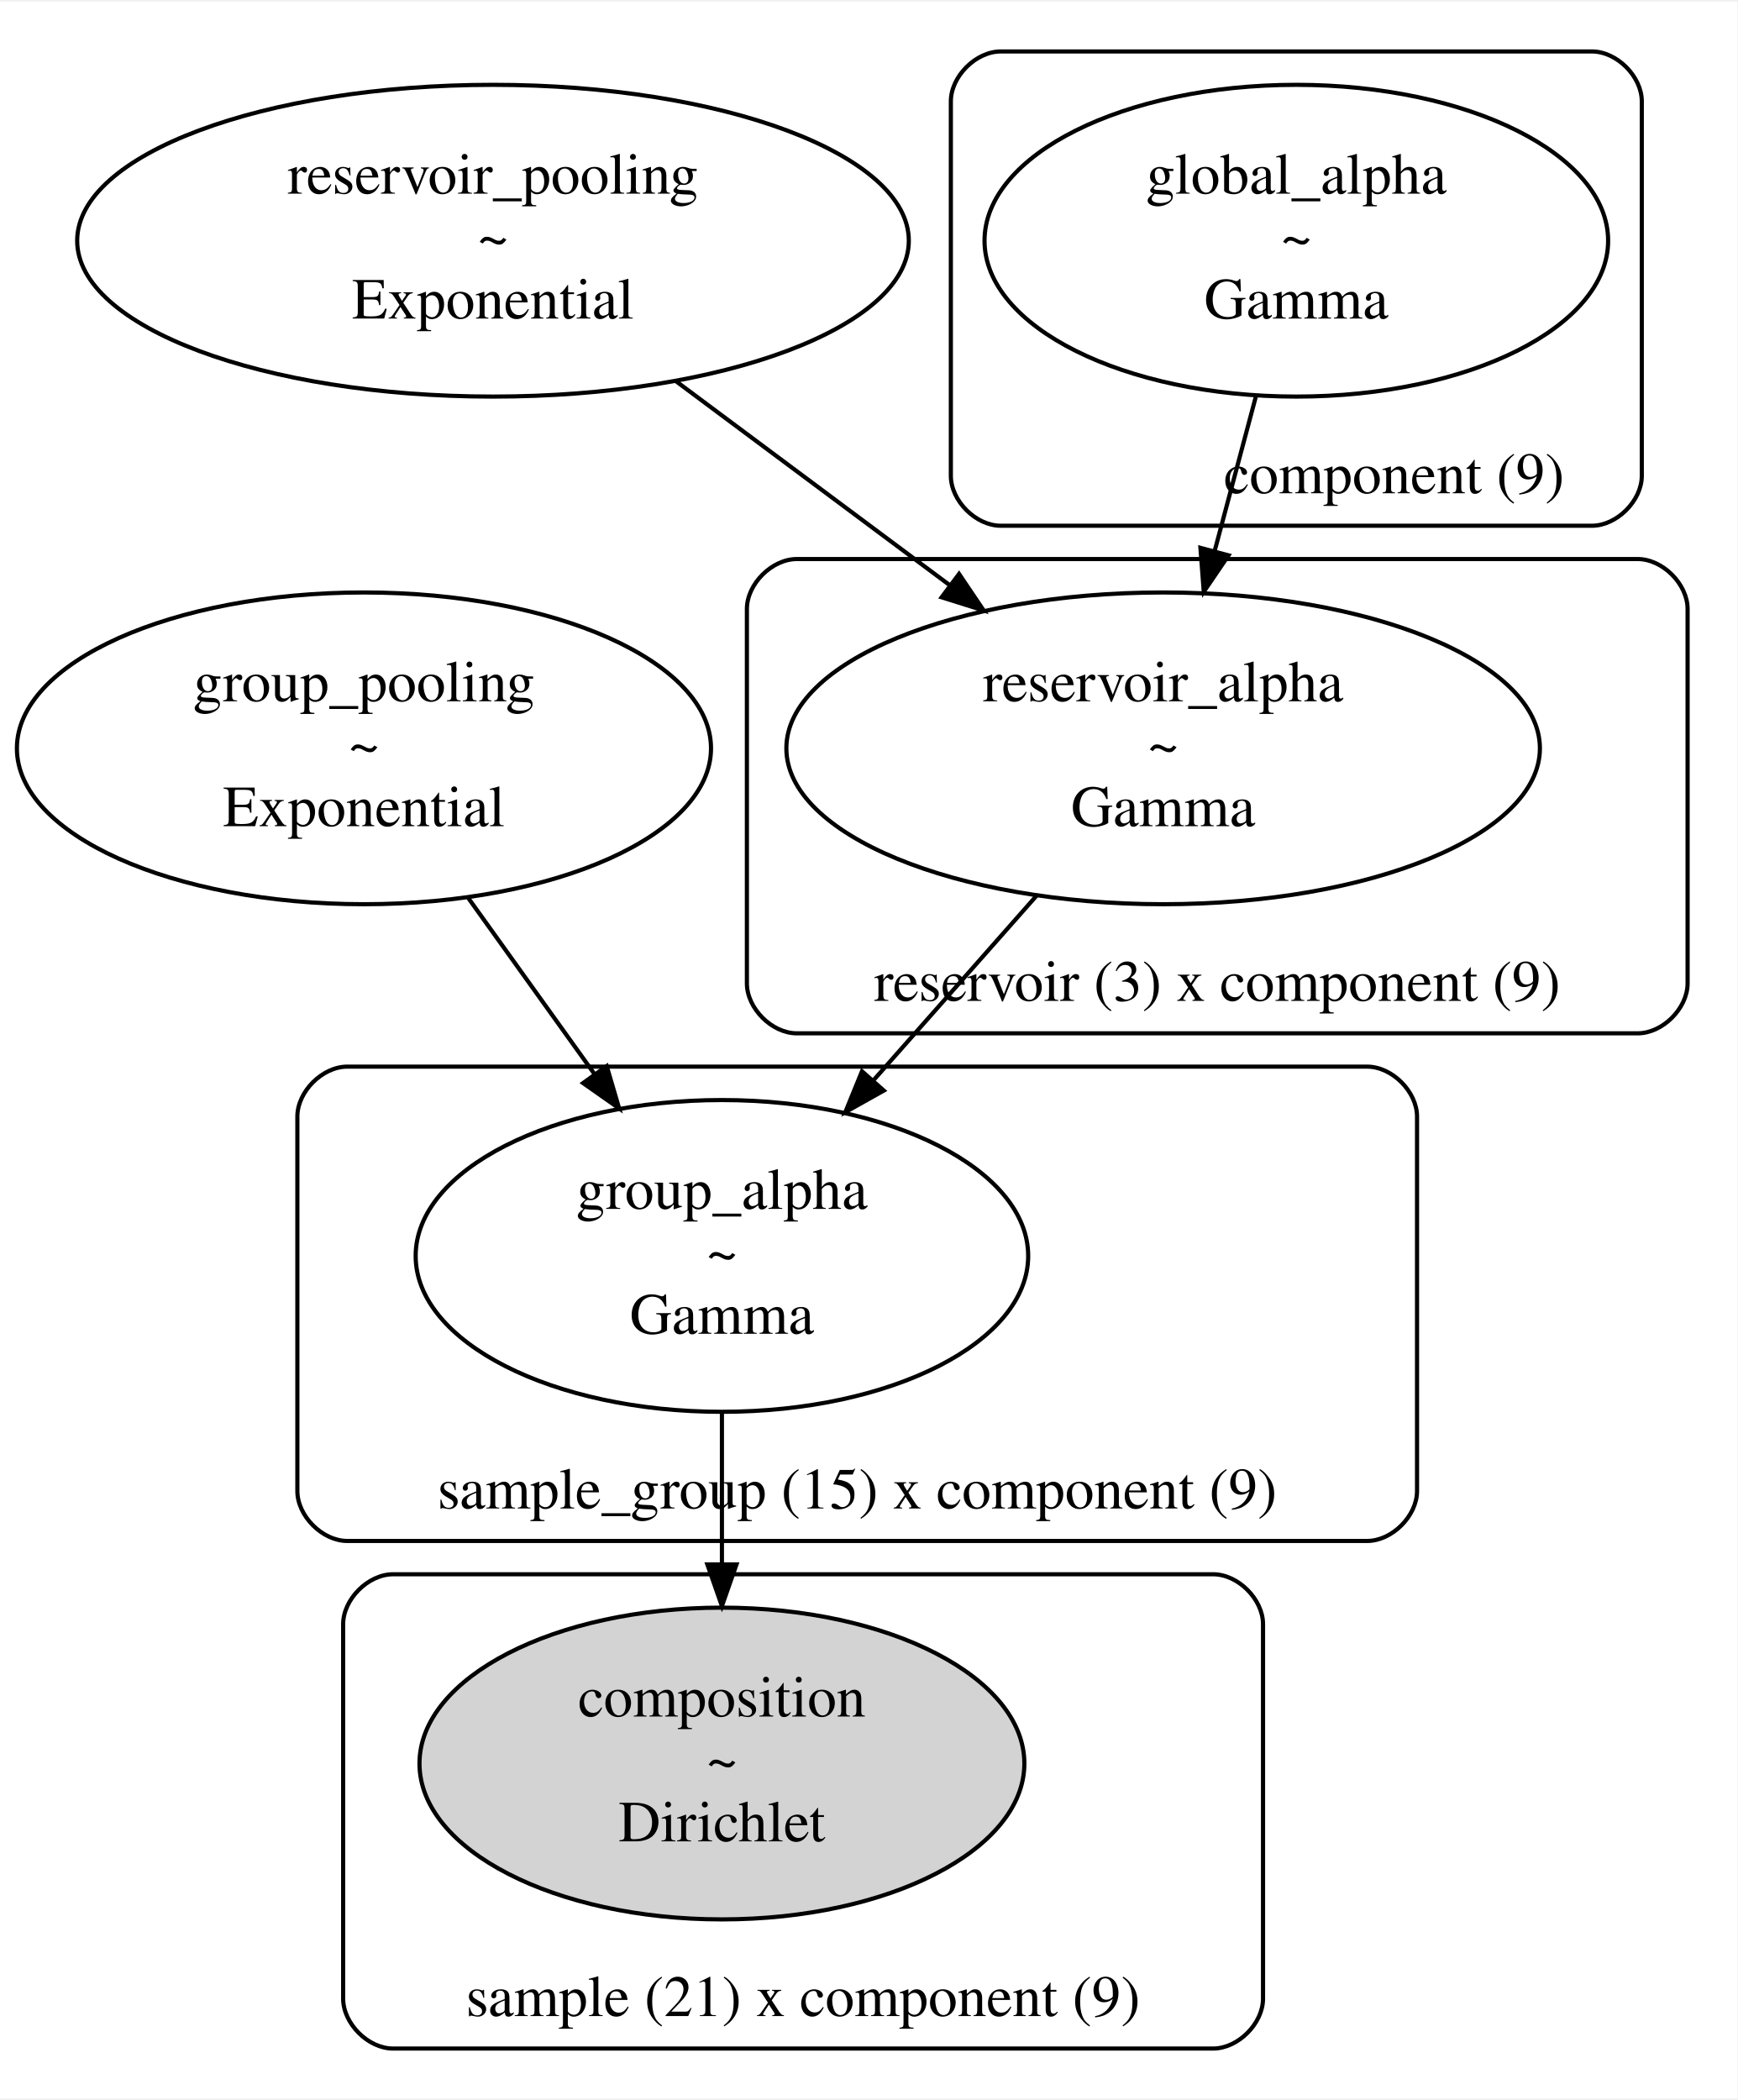
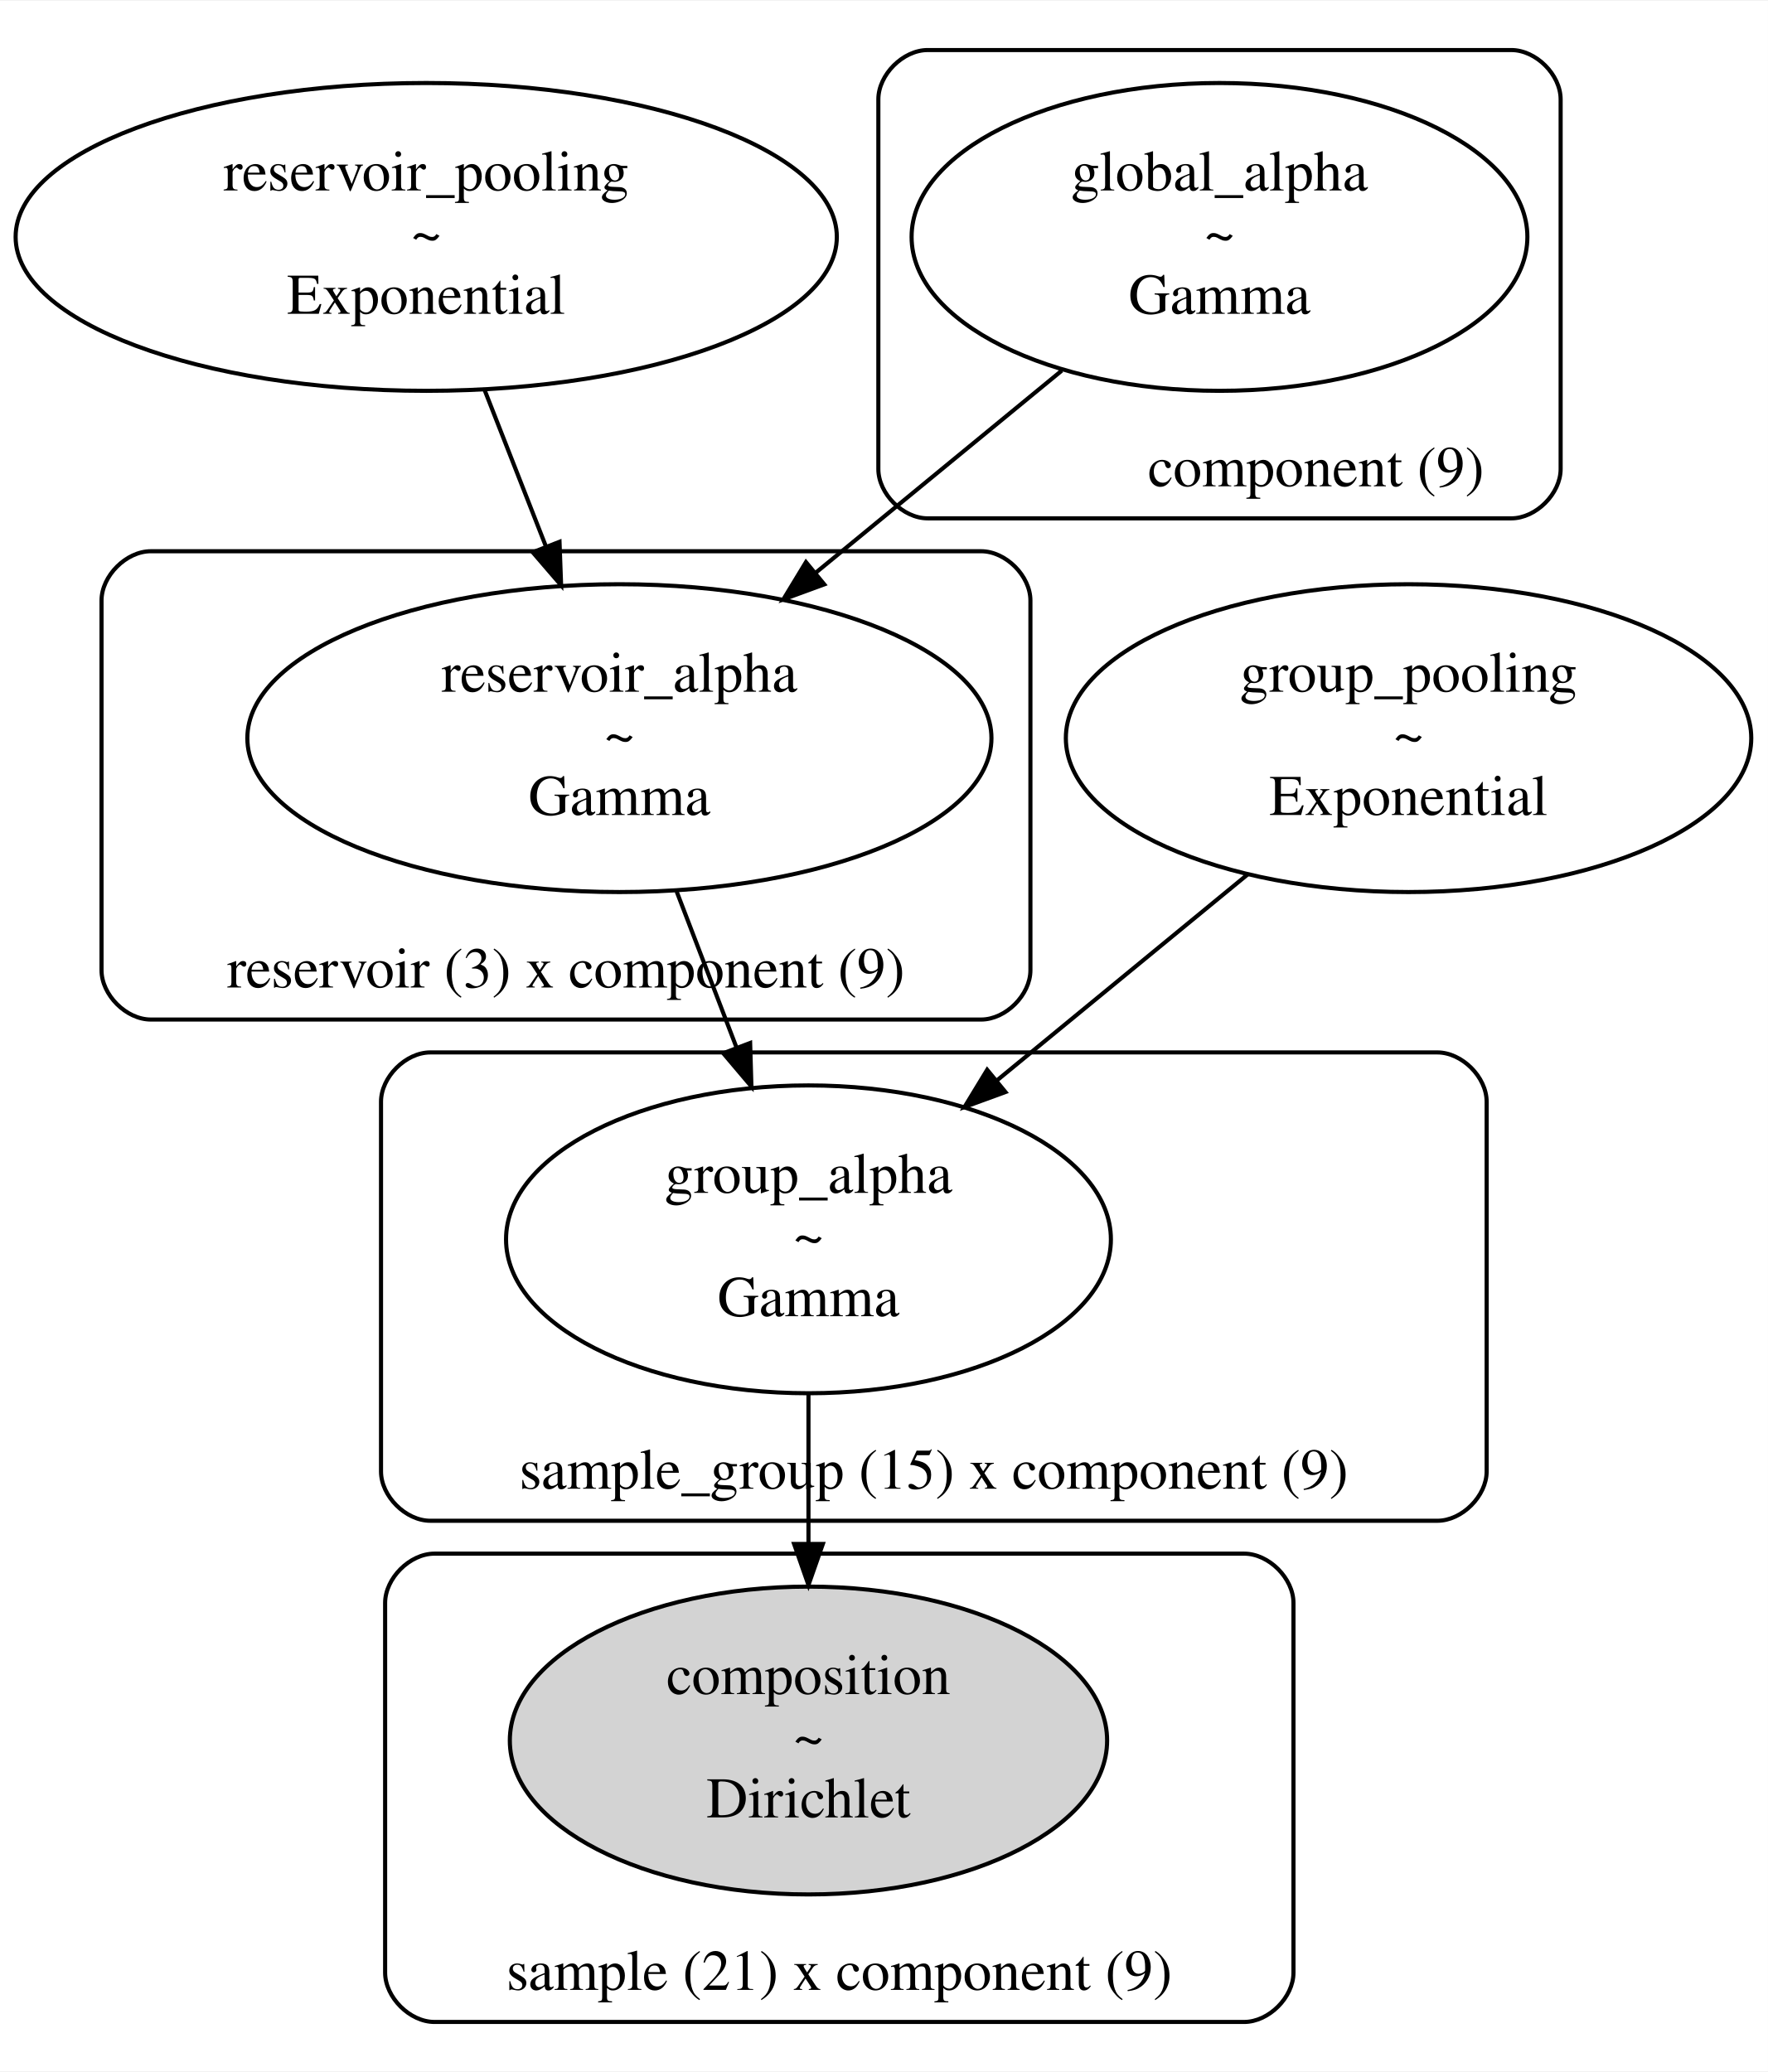
- <svg xmlns="http://www.w3.org/2000/svg" width="417pt" height="504pt" viewBox="0.00 0.00 417.44 503.81">
+ <svg xmlns="http://www.w3.org/2000/svg" width="430pt" height="504pt" viewBox="0.00 0.00 430.14 503.81">
  <g id="graph0" class="graph" transform="scale(1 1) rotate(0) translate(4 499.81)">
-     <polygon fill="white" stroke="transparent" points="-4,4 -4,-499.81 413.44,-499.81 413.44,4 -4,4" />
+     <polygon fill="white" stroke="transparent" points="-4,4 -4,-499.81 426.14,-499.81 426.14,4 -4,4" />
    <g id="clust1" class="cluster">
-       <path fill="none" stroke="black" d="M236.44,-373.86C236.44,-373.86 378.44,-373.86 378.44,-373.86 384.44,-373.86 390.44,-379.86 390.44,-385.86 390.44,-385.86 390.44,-475.81 390.44,-475.81 390.44,-481.81 384.44,-487.81 378.44,-487.81 378.44,-487.81 236.44,-487.81 236.44,-487.81 230.44,-487.81 224.44,-481.81 224.44,-475.81 224.44,-475.81 224.44,-385.86 224.44,-385.86 224.44,-379.86 230.44,-373.86 236.44,-373.86" />
-       <text text-anchor="middle" x="330.94" y="-381.66" font-family="Times,serif" font-size="14.00">component (9)</text>
+       <path fill="none" stroke="black" d="M221.7,-373.86C221.7,-373.86 363.7,-373.86 363.7,-373.86 369.7,-373.86 375.7,-379.86 375.7,-385.86 375.7,-385.86 375.7,-475.81 375.7,-475.81 375.7,-481.81 369.7,-487.81 363.7,-487.81 363.7,-487.81 221.7,-487.81 221.7,-487.81 215.7,-487.81 209.7,-481.81 209.7,-475.81 209.7,-475.81 209.7,-385.86 209.7,-385.86 209.7,-379.86 215.7,-373.86 221.7,-373.86" />
+       <text text-anchor="middle" x="316.2" y="-381.66" font-family="Times,serif" font-size="14.00">component (9)</text>
    </g>
    <g id="clust2" class="cluster">
-       <path fill="none" stroke="black" d="M187.44,-251.91C187.44,-251.91 389.44,-251.91 389.44,-251.91 395.44,-251.91 401.44,-257.91 401.44,-263.91 401.44,-263.91 401.44,-353.86 401.44,-353.86 401.44,-359.86 395.44,-365.86 389.44,-365.86 389.44,-365.86 187.44,-365.86 187.44,-365.86 181.44,-365.86 175.44,-359.86 175.44,-353.86 175.44,-353.86 175.44,-263.91 175.44,-263.91 175.44,-257.91 181.44,-251.91 187.44,-251.91" />
-       <text text-anchor="middle" x="288.44" y="-259.71" font-family="Times,serif" font-size="14.00">reservoir (3) x component (9)</text>
+       <path fill="none" stroke="black" d="M32.7,-251.91C32.7,-251.91 234.7,-251.91 234.7,-251.91 240.7,-251.91 246.7,-257.91 246.7,-263.91 246.7,-263.91 246.7,-353.86 246.7,-353.86 246.7,-359.86 240.7,-365.86 234.7,-365.86 234.7,-365.86 32.7,-365.86 32.7,-365.86 26.7,-365.86 20.7,-359.86 20.7,-353.86 20.7,-353.86 20.7,-263.91 20.7,-263.91 20.7,-257.91 26.7,-251.91 32.7,-251.91" />
+       <text text-anchor="middle" x="133.7" y="-259.71" font-family="Times,serif" font-size="14.00">reservoir (3) x component (9)</text>
    </g>
    <g id="clust3" class="cluster">
-       <path fill="none" stroke="black" d="M79.44,-129.95C79.44,-129.95 324.44,-129.95 324.44,-129.95 330.44,-129.95 336.44,-135.95 336.44,-141.95 336.44,-141.95 336.44,-231.91 336.44,-231.91 336.44,-237.91 330.44,-243.91 324.44,-243.91 324.44,-243.91 79.44,-243.91 79.44,-243.91 73.44,-243.91 67.44,-237.91 67.44,-231.91 67.44,-231.91 67.44,-141.95 67.44,-141.95 67.44,-135.95 73.44,-129.95 79.44,-129.95" />
-       <text text-anchor="middle" x="201.94" y="-137.75" font-family="Times,serif" font-size="14.00">sample_group (15) x component (9)</text>
+       <path fill="none" stroke="black" d="M100.7,-129.95C100.7,-129.95 345.7,-129.95 345.7,-129.95 351.7,-129.95 357.7,-135.95 357.7,-141.95 357.7,-141.95 357.7,-231.91 357.7,-231.91 357.7,-237.91 351.7,-243.91 345.7,-243.91 345.7,-243.91 100.7,-243.91 100.7,-243.91 94.7,-243.91 88.7,-237.91 88.7,-231.91 88.7,-231.91 88.7,-141.95 88.7,-141.95 88.7,-135.95 94.7,-129.95 100.7,-129.95" />
+       <text text-anchor="middle" x="223.2" y="-137.75" font-family="Times,serif" font-size="14.00">sample_group (15) x component (9)</text>
    </g>
    <g id="clust4" class="cluster">
-       <path fill="none" stroke="black" d="M90.44,-8C90.44,-8 287.44,-8 287.44,-8 293.44,-8 299.44,-14 299.44,-20 299.44,-20 299.44,-109.95 299.44,-109.95 299.44,-115.95 293.44,-121.95 287.44,-121.95 287.44,-121.95 90.44,-121.95 90.44,-121.95 84.44,-121.95 78.44,-115.95 78.44,-109.95 78.44,-109.95 78.44,-20 78.44,-20 78.44,-14 84.44,-8 90.44,-8" />
-       <text text-anchor="middle" x="188.94" y="-15.8" font-family="Times,serif" font-size="14.00">sample (21) x component (9)</text>
+       <path fill="none" stroke="black" d="M101.7,-8C101.7,-8 298.7,-8 298.7,-8 304.7,-8 310.7,-14 310.7,-20 310.7,-20 310.7,-109.95 310.7,-109.95 310.7,-115.95 304.7,-121.95 298.7,-121.95 298.7,-121.95 101.7,-121.95 101.7,-121.95 95.7,-121.95 89.7,-115.95 89.7,-109.95 89.7,-109.95 89.7,-20 89.7,-20 89.7,-14 95.7,-8 101.7,-8" />
+       <text text-anchor="middle" x="200.2" y="-15.8" font-family="Times,serif" font-size="14.00">sample (21) x component (9)</text>
    </g>
    <g id="node1" class="node">
-       <ellipse fill="none" stroke="black" cx="83.44" cy="-320.38" rx="83.38" ry="37.45" />
-       <text text-anchor="middle" x="83.44" y="-331.68" font-family="Times,serif" font-size="14.00">group_pooling</text>
-       <text text-anchor="middle" x="83.44" y="-316.68" font-family="Times,serif" font-size="14.00">~</text>
-       <text text-anchor="middle" x="83.44" y="-301.68" font-family="Times,serif" font-size="14.00">Exponential</text>
+       <ellipse fill="none" stroke="black" cx="99.7" cy="-442.34" rx="99.9" ry="37.45" />
+       <text text-anchor="middle" x="99.7" y="-453.64" font-family="Times,serif" font-size="14.00">reservoir_pooling</text>
+       <text text-anchor="middle" x="99.7" y="-438.64" font-family="Times,serif" font-size="14.00">~</text>
+       <text text-anchor="middle" x="99.7" y="-423.64" font-family="Times,serif" font-size="14.00">Exponential</text>
+     </g>
+     <g id="node4" class="node">
+       <ellipse fill="none" stroke="black" cx="146.7" cy="-320.38" rx="90.52" ry="37.45" />
+       <text text-anchor="middle" x="146.7" y="-331.68" font-family="Times,serif" font-size="14.00">reservoir_alpha</text>
+       <text text-anchor="middle" x="146.7" y="-316.68" font-family="Times,serif" font-size="14.00">~</text>
+       <text text-anchor="middle" x="146.7" y="-301.68" font-family="Times,serif" font-size="14.00">Gamma</text>
+     </g>
+     <g id="edge1" class="edge">
+       <path fill="none" stroke="black" d="M113.93,-405.02C118.62,-393.04 123.91,-379.56 128.84,-366.98" />
+       <polygon fill="black" stroke="black" points="132.13,-368.16 132.52,-357.58 125.61,-365.61 132.13,-368.16" />
+     </g>
+     <g id="node2" class="node">
+       <ellipse fill="none" stroke="black" cx="338.7" cy="-320.38" rx="83.38" ry="37.45" />
+       <text text-anchor="middle" x="338.7" y="-331.68" font-family="Times,serif" font-size="14.00">group_pooling</text>
+       <text text-anchor="middle" x="338.7" y="-316.68" font-family="Times,serif" font-size="14.00">~</text>
+       <text text-anchor="middle" x="338.7" y="-301.68" font-family="Times,serif" font-size="14.00">Exponential</text>
    </g>
    <g id="node5" class="node">
-       <ellipse fill="none" stroke="black" cx="169.44" cy="-198.43" rx="73.58" ry="37.45" />
-       <text text-anchor="middle" x="169.44" y="-209.73" font-family="Times,serif" font-size="14.00">group_alpha</text>
-       <text text-anchor="middle" x="169.44" y="-194.73" font-family="Times,serif" font-size="14.00">~</text>
-       <text text-anchor="middle" x="169.44" y="-179.73" font-family="Times,serif" font-size="14.00">Gamma</text>
+       <ellipse fill="none" stroke="black" cx="192.7" cy="-198.43" rx="73.58" ry="37.45" />
+       <text text-anchor="middle" x="192.7" y="-209.73" font-family="Times,serif" font-size="14.00">group_alpha</text>
+       <text text-anchor="middle" x="192.7" y="-194.73" font-family="Times,serif" font-size="14.00">~</text>
+       <text text-anchor="middle" x="192.7" y="-179.73" font-family="Times,serif" font-size="14.00">Gamma</text>
    </g>
    <g id="edge4" class="edge">
-       <path fill="none" stroke="black" d="M108.54,-284.37C117.99,-271.19 128.83,-256.07 138.73,-242.26" />
-       <polygon fill="black" stroke="black" points="141.76,-244.04 144.75,-233.87 136.08,-239.96 141.76,-244.04" />
+       <path fill="none" stroke="black" d="M299.58,-287.24C280.79,-271.81 258.17,-253.22 238.58,-237.12" />
+       <polygon fill="black" stroke="black" points="240.62,-234.27 230.67,-230.63 236.18,-239.68 240.62,-234.27" />
    </g>
-     <g id="node2" class="node">
-       <ellipse fill="none" stroke="black" cx="114.44" cy="-442.34" rx="99.9" ry="37.45" />
-       <text text-anchor="middle" x="114.44" y="-453.64" font-family="Times,serif" font-size="14.00">reservoir_pooling</text>
-       <text text-anchor="middle" x="114.44" y="-438.64" font-family="Times,serif" font-size="14.00">~</text>
-       <text text-anchor="middle" x="114.44" y="-423.64" font-family="Times,serif" font-size="14.00">Exponential</text>
-     </g>
-     <g id="node4" class="node">
-       <ellipse fill="none" stroke="black" cx="275.44" cy="-320.38" rx="90.52" ry="37.45" />
-       <text text-anchor="middle" x="275.44" y="-331.68" font-family="Times,serif" font-size="14.00">reservoir_alpha</text>
-       <text text-anchor="middle" x="275.44" y="-316.68" font-family="Times,serif" font-size="14.00">~</text>
-       <text text-anchor="middle" x="275.44" y="-301.68" font-family="Times,serif" font-size="14.00">Gamma</text>
+     <g id="node3" class="node">
+       <ellipse fill="none" stroke="black" cx="292.7" cy="-442.34" rx="74.91" ry="37.45" />
+       <text text-anchor="middle" x="292.7" y="-453.64" font-family="Times,serif" font-size="14.00">global_alpha</text>
+       <text text-anchor="middle" x="292.7" y="-438.64" font-family="Times,serif" font-size="14.00">~</text>
+       <text text-anchor="middle" x="292.7" y="-423.64" font-family="Times,serif" font-size="14.00">Gamma</text>
    </g>
    <g id="edge2" class="edge">
-       <path fill="none" stroke="black" d="M158.43,-408.56C178.73,-393.43 202.97,-375.38 224.1,-359.63" />
-       <polygon fill="black" stroke="black" points="226.41,-362.28 232.33,-353.5 222.22,-356.67 226.41,-362.28" />
-     </g>
-     <g id="node3" class="node">
-       <ellipse fill="none" stroke="black" cx="307.44" cy="-442.34" rx="74.91" ry="37.45" />
-       <text text-anchor="middle" x="307.44" y="-453.64" font-family="Times,serif" font-size="14.00">global_alpha</text>
-       <text text-anchor="middle" x="307.44" y="-438.64" font-family="Times,serif" font-size="14.00">~</text>
-       <text text-anchor="middle" x="307.44" y="-423.64" font-family="Times,serif" font-size="14.00">Gamma</text>
-     </g>
-     <g id="edge1" class="edge">
-       <path fill="none" stroke="black" d="M297.75,-405.02C294.62,-393.27 291.1,-380.07 287.79,-367.7" />
-       <polygon fill="black" stroke="black" points="291.16,-366.75 285.2,-357.99 284.4,-368.55 291.16,-366.75" />
+       <path fill="none" stroke="black" d="M254.34,-409.82C236,-394.75 213.86,-376.56 194.44,-360.61" />
+       <polygon fill="black" stroke="black" points="196.54,-357.8 186.59,-354.15 192.09,-363.21 196.54,-357.8" />
    </g>
    <g id="edge3" class="edge">
-       <path fill="none" stroke="black" d="M245.06,-285.01C232.88,-271.22 218.74,-255.22 206,-240.8" />
-       <polygon fill="black" stroke="black" points="208.33,-238.16 199.09,-232.98 203.09,-242.79 208.33,-238.16" />
+       <path fill="none" stroke="black" d="M160.63,-283.07C165.22,-271.09 170.39,-257.61 175.22,-245.03" />
+       <polygon fill="black" stroke="black" points="178.51,-246.21 178.82,-235.62 171.97,-243.71 178.51,-246.21" />
    </g>
    <g id="node6" class="node">
-       <ellipse fill="lightgrey" stroke="black" cx="169.44" cy="-76.48" rx="72.66" ry="37.45" />
-       <text text-anchor="middle" x="169.44" y="-87.78" font-family="Times,serif" font-size="14.00">composition</text>
-       <text text-anchor="middle" x="169.44" y="-72.78" font-family="Times,serif" font-size="14.00">~</text>
-       <text text-anchor="middle" x="169.44" y="-57.78" font-family="Times,serif" font-size="14.00">Dirichlet</text>
+       <ellipse fill="lightgrey" stroke="black" cx="192.7" cy="-76.48" rx="72.66" ry="37.45" />
+       <text text-anchor="middle" x="192.7" y="-87.78" font-family="Times,serif" font-size="14.00">composition</text>
+       <text text-anchor="middle" x="192.7" y="-72.78" font-family="Times,serif" font-size="14.00">~</text>
+       <text text-anchor="middle" x="192.7" y="-57.78" font-family="Times,serif" font-size="14.00">Dirichlet</text>
    </g>
    <g id="edge5" class="edge">
-       <path fill="none" stroke="black" d="M169.44,-160.79C169.44,-149.38 169.44,-136.65 169.44,-124.63" />
-       <polygon fill="black" stroke="black" points="172.94,-124.31 169.44,-114.31 165.94,-124.31 172.94,-124.31" />
+       <path fill="none" stroke="black" d="M192.7,-160.79C192.7,-149.38 192.7,-136.65 192.7,-124.63" />
+       <polygon fill="black" stroke="black" points="196.2,-124.31 192.7,-114.31 189.2,-124.31 196.2,-124.31" />
    </g>
  </g>
</svg>
